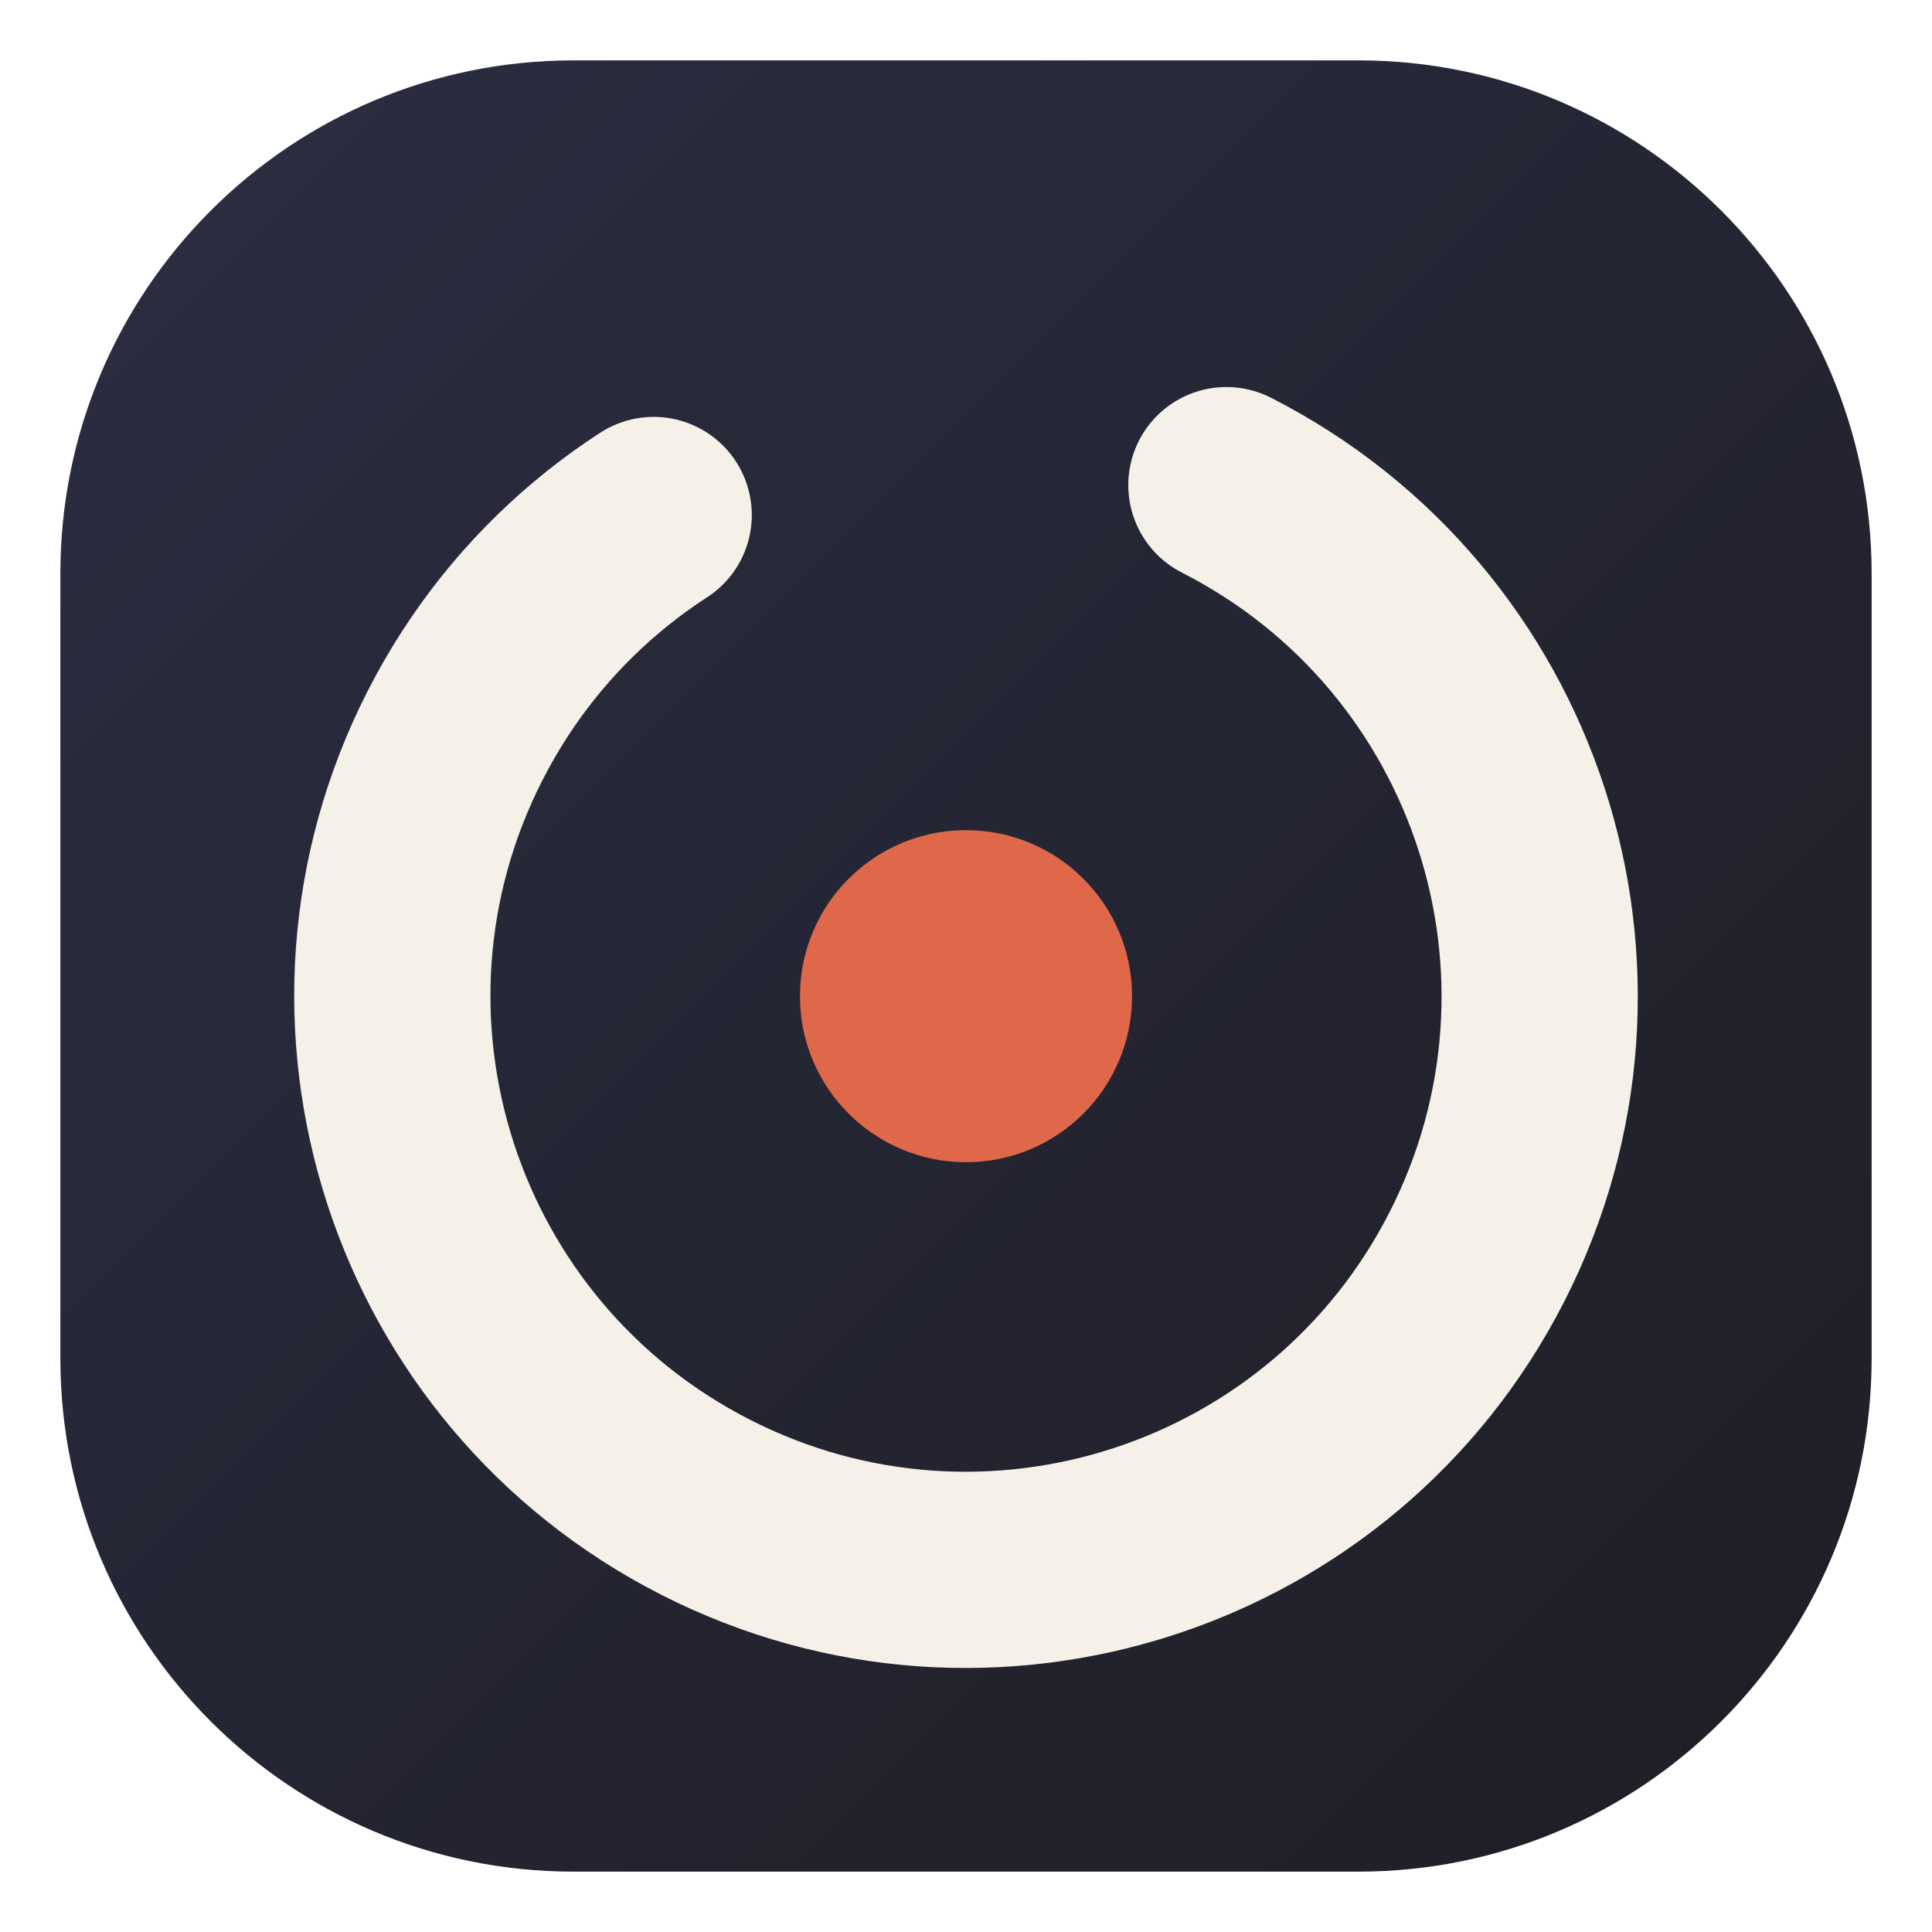
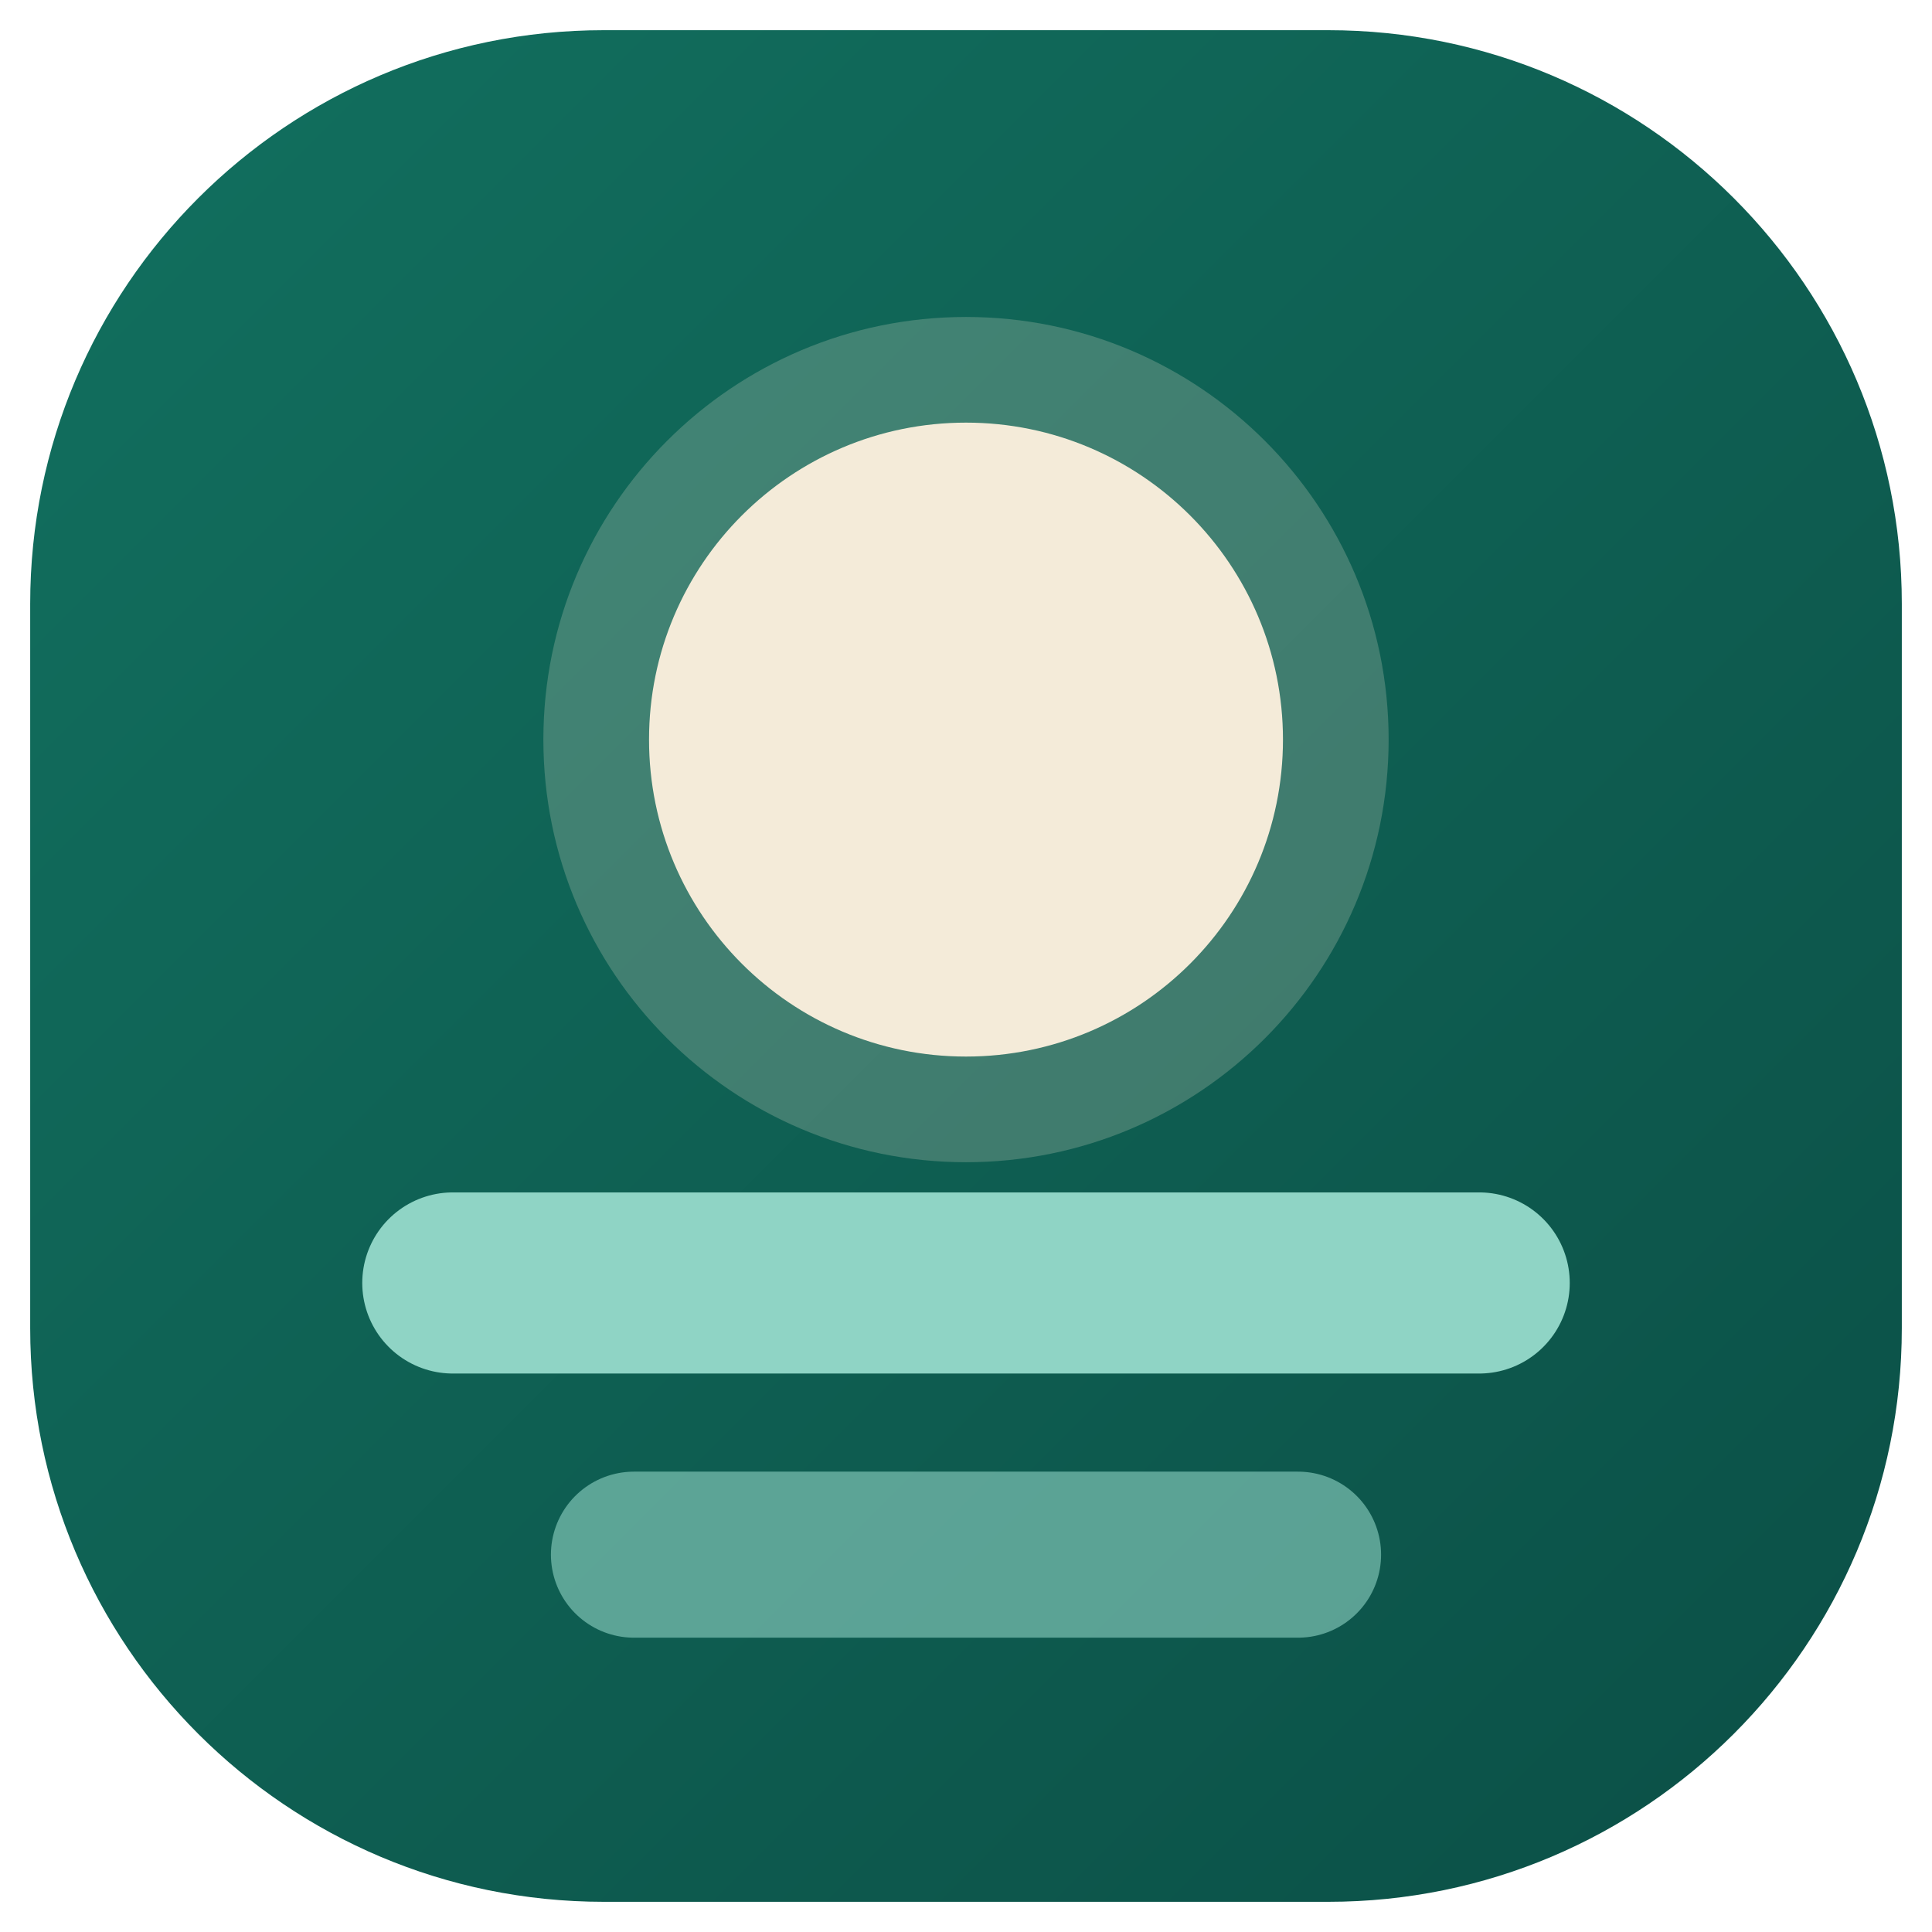
- <svg xmlns="http://www.w3.org/2000/svg" viewBox="0 0 64 64">
+ <svg xmlns="http://www.w3.org/2000/svg" viewBox="0 0 128 128">
  <defs>
    <linearGradient id="ik" x1="0" y1="0" x2="1" y2="1">
-       <stop offset="0" stop-color="#2B2D42" />
-       <stop offset="1" stop-color="#1E1E24" />
+       <stop offset="0" stop-color="#12705F" />
+       <stop offset="1" stop-color="#0B4F46" />
    </linearGradient>
  </defs>
-   <rect x="2" y="2" width="60" height="60" rx="17" fill="url(#ik)" />
-   <g transform="rotate(-63 32 33)">
-     <circle cx="32" cy="33" r="19" fill="none" stroke="#F5F1E8" stroke-width="6.5" stroke-linecap="round" stroke-dasharray="99.5 20" />
-   </g>
-   <circle cx="32" cy="33" r="5.5" fill="#E0684A" />
+   <rect x="2" y="2" width="124" height="124" rx="38" fill="url(#ik)" />
+   <circle cx="64" cy="49" r="28" fill="#F4EBD9" fill-opacity="0.22" />
+   <circle cx="64" cy="49" r="21" fill="#F4EBD9" />
+   <line x1="30" y1="85" x2="98" y2="85" stroke="#8FD4C5" stroke-width="12" stroke-linecap="round" />
+   <line x1="42" y1="103" x2="86" y2="103" stroke="#8FD4C5" stroke-opacity="0.6" stroke-width="11" stroke-linecap="round" />
</svg>
